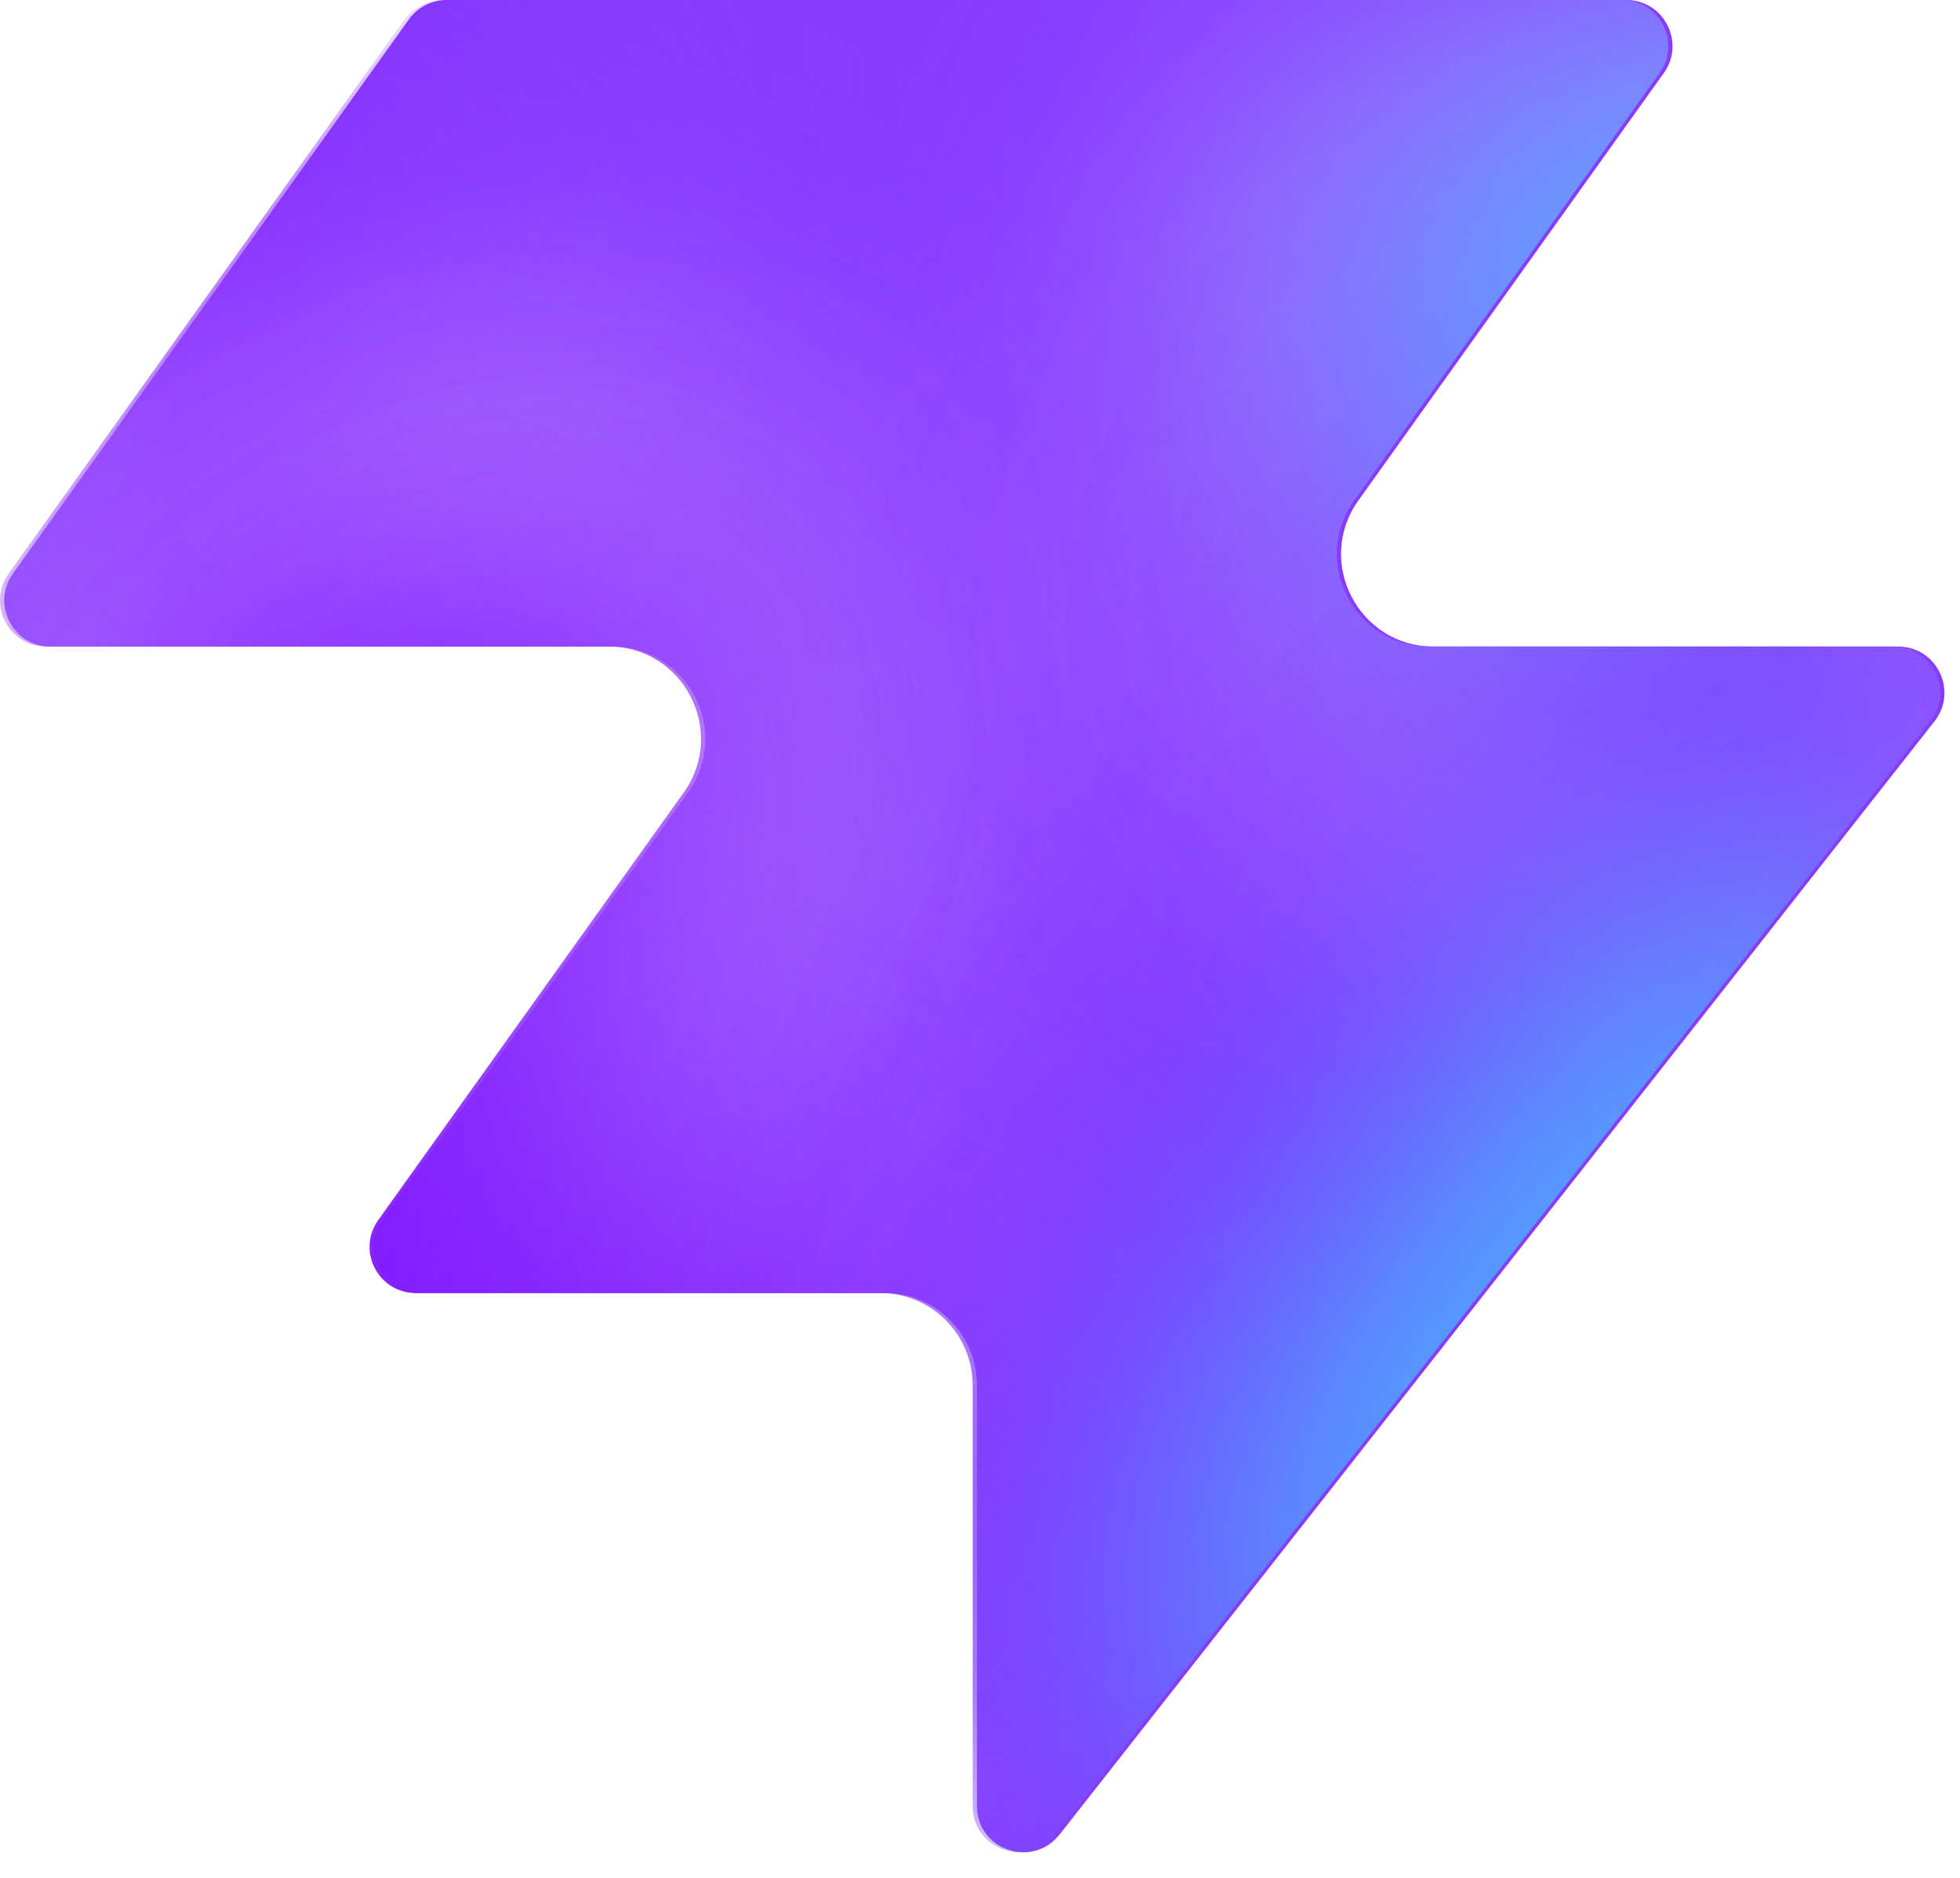
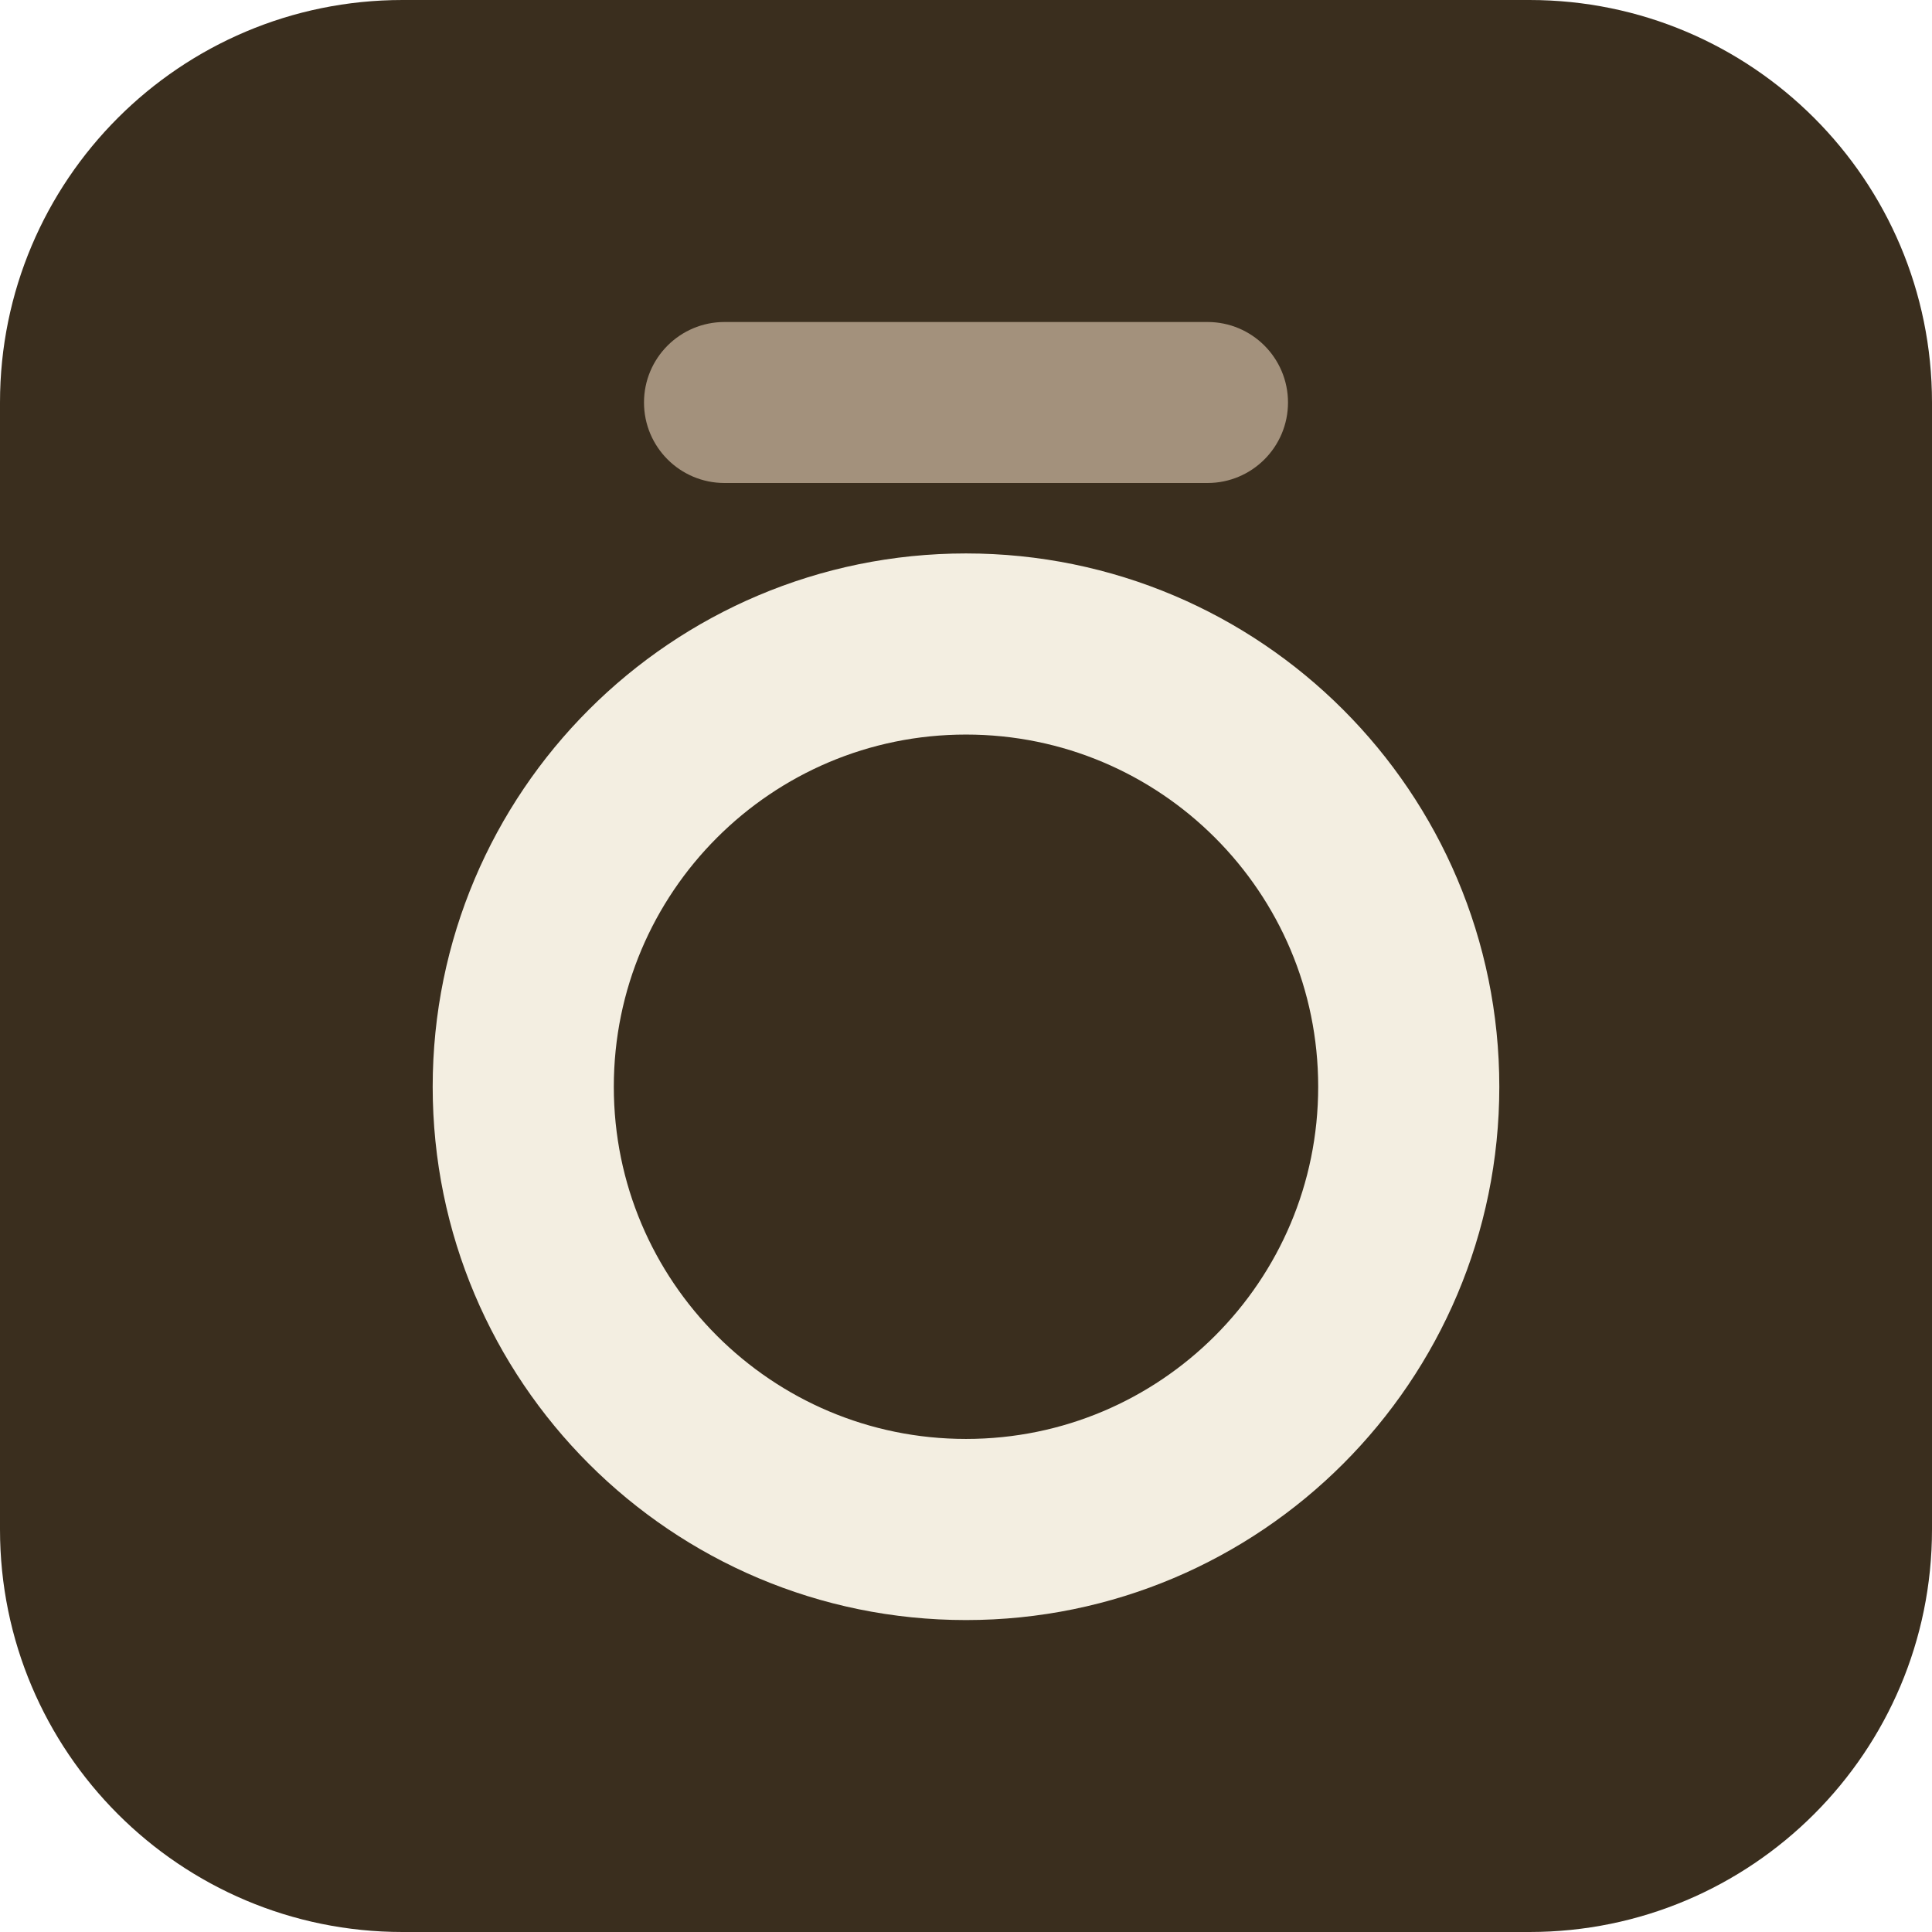
- <svg xmlns="http://www.w3.org/2000/svg" width="48" height="46" fill="none" viewBox="0 0 48 46">
-   <path fill="#863bff" d="M25.946 44.938c-.664.845-2.021.375-2.021-.698V33.937a2.26 2.26 0 0 0-2.262-2.262H10.287c-.92 0-1.456-1.04-.92-1.788l7.48-10.471c1.07-1.497 0-3.578-1.842-3.578H1.237c-.92 0-1.456-1.04-.92-1.788L10.013.474c.214-.297.556-.474.92-.474h28.894c.92 0 1.456 1.04.92 1.788l-7.48 10.471c-1.07 1.498 0 3.579 1.842 3.579h11.377c.943 0 1.473 1.088.89 1.83L25.947 44.94z" style="fill:#863bff;fill:color(display-p3 .525 .23 1);fill-opacity:1" />
-   <mask id="a" width="48" height="46" x="0" y="0" maskUnits="userSpaceOnUse" style="mask-type:alpha">
-     <path fill="#000" d="M25.842 44.938c-.664.844-2.021.375-2.021-.698V33.937a2.26 2.26 0 0 0-2.262-2.262H10.183c-.92 0-1.456-1.04-.92-1.788l7.48-10.471c1.07-1.498 0-3.579-1.842-3.579H1.133c-.92 0-1.456-1.04-.92-1.787L9.91.473c.214-.297.556-.474.92-.474h28.894c.92 0 1.456 1.04.92 1.788l-7.48 10.471c-1.07 1.498 0 3.578 1.842 3.578h11.377c.943 0 1.473 1.088.89 1.832L25.843 44.94z" style="fill:#000;fill-opacity:1" />
-   </mask>
-   <g mask="url(#a)">
-     <g filter="url(#b)">
-       <ellipse cx="5.508" cy="14.704" fill="#ede6ff" rx="5.508" ry="14.704" style="fill:#ede6ff;fill:color(display-p3 .927 .903 1);fill-opacity:1" transform="matrix(.00324 1 1 -.00324 -4.47 31.516)" />
-     </g>
-     <g filter="url(#c)">
-       <ellipse cx="10.399" cy="29.851" fill="#ede6ff" rx="10.399" ry="29.851" style="fill:#ede6ff;fill:color(display-p3 .927 .903 1);fill-opacity:1" transform="matrix(.00324 1 1 -.00324 -39.328 7.883)" />
-     </g>
-     <g filter="url(#d)">
-       <ellipse cx="5.508" cy="30.487" fill="#7e14ff" rx="5.508" ry="30.487" style="fill:#7e14ff;fill:color(display-p3 .492 .077 1);fill-opacity:1" transform="rotate(89.814 -25.913 -14.639)scale(1 -1)" />
-     </g>
-     <g filter="url(#e)">
-       <ellipse cx="5.508" cy="30.599" fill="#7e14ff" rx="5.508" ry="30.599" style="fill:#7e14ff;fill:color(display-p3 .492 .077 1);fill-opacity:1" transform="rotate(89.814 -32.644 -3.334)scale(1 -1)" />
-     </g>
-     <g filter="url(#f)">
-       <ellipse cx="5.508" cy="30.599" fill="#7e14ff" rx="5.508" ry="30.599" style="fill:#7e14ff;fill:color(display-p3 .492 .077 1);fill-opacity:1" transform="matrix(.00324 1 1 -.00324 -34.34 30.47)" />
-     </g>
-     <g filter="url(#g)">
-       <ellipse cx="14.072" cy="22.078" fill="#ede6ff" rx="14.072" ry="22.078" style="fill:#ede6ff;fill:color(display-p3 .927 .903 1);fill-opacity:1" transform="rotate(93.35 24.506 48.493)scale(-1 1)" />
-     </g>
-     <g filter="url(#h)">
-       <ellipse cx="3.47" cy="21.501" fill="#7e14ff" rx="3.47" ry="21.501" style="fill:#7e14ff;fill:color(display-p3 .492 .077 1);fill-opacity:1" transform="rotate(89.009 28.708 47.59)scale(-1 1)" />
-     </g>
-     <g filter="url(#i)">
-       <ellipse cx="3.47" cy="21.501" fill="#7e14ff" rx="3.47" ry="21.501" style="fill:#7e14ff;fill:color(display-p3 .492 .077 1);fill-opacity:1" transform="rotate(89.009 28.708 47.59)scale(-1 1)" />
-     </g>
-     <g filter="url(#j)">
-       <ellipse cx=".387" cy="8.972" fill="#7e14ff" rx="4.407" ry="29.108" style="fill:#7e14ff;fill:color(display-p3 .492 .077 1);fill-opacity:1" transform="rotate(39.51 .387 8.972)" />
-     </g>
-     <g filter="url(#k)">
-       <ellipse cx="47.523" cy="-6.092" fill="#7e14ff" rx="4.407" ry="29.108" style="fill:#7e14ff;fill:color(display-p3 .492 .077 1);fill-opacity:1" transform="rotate(37.892 47.523 -6.092)" />
-     </g>
-     <g filter="url(#l)">
-       <ellipse cx="41.412" cy="6.333" fill="#47bfff" rx="5.971" ry="9.665" style="fill:#47bfff;fill:color(display-p3 .28 .748 1);fill-opacity:1" transform="rotate(37.892 41.412 6.333)" />
-     </g>
-     <g filter="url(#m)">
-       <ellipse cx="-1.879" cy="38.332" fill="#7e14ff" rx="4.407" ry="29.108" style="fill:#7e14ff;fill:color(display-p3 .492 .077 1);fill-opacity:1" transform="rotate(37.892 -1.88 38.332)" />
-     </g>
-     <g filter="url(#n)">
-       <ellipse cx="-1.879" cy="38.332" fill="#7e14ff" rx="4.407" ry="29.108" style="fill:#7e14ff;fill:color(display-p3 .492 .077 1);fill-opacity:1" transform="rotate(37.892 -1.88 38.332)" />
-     </g>
-     <g filter="url(#o)">
-       <ellipse cx="35.651" cy="29.907" fill="#7e14ff" rx="4.407" ry="29.108" style="fill:#7e14ff;fill:color(display-p3 .492 .077 1);fill-opacity:1" transform="rotate(37.892 35.651 29.907)" />
-     </g>
-     <g filter="url(#p)">
-       <ellipse cx="38.418" cy="32.4" fill="#47bfff" rx="5.971" ry="15.297" style="fill:#47bfff;fill:color(display-p3 .28 .748 1);fill-opacity:1" transform="rotate(37.892 38.418 32.4)" />
-     </g>
-   </g>
-   <defs>
-     <filter id="b" width="60.045" height="41.654" x="-19.77" y="16.149" color-interpolation-filters="sRGB" filterUnits="userSpaceOnUse">
-       <feFlood flood-opacity="0" result="BackgroundImageFix" />
-       <feBlend in="SourceGraphic" in2="BackgroundImageFix" result="shape" />
-       <feGaussianBlur result="effect1_foregroundBlur_2002_17158" stdDeviation="7.659" />
-     </filter>
-     <filter id="c" width="90.34" height="51.437" x="-54.613" y="-7.533" color-interpolation-filters="sRGB" filterUnits="userSpaceOnUse">
-       <feFlood flood-opacity="0" result="BackgroundImageFix" />
-       <feBlend in="SourceGraphic" in2="BackgroundImageFix" result="shape" />
-       <feGaussianBlur result="effect1_foregroundBlur_2002_17158" stdDeviation="7.659" />
-     </filter>
-     <filter id="d" width="79.355" height="29.4" x="-49.64" y="2.03" color-interpolation-filters="sRGB" filterUnits="userSpaceOnUse">
-       <feFlood flood-opacity="0" result="BackgroundImageFix" />
-       <feBlend in="SourceGraphic" in2="BackgroundImageFix" result="shape" />
-       <feGaussianBlur result="effect1_foregroundBlur_2002_17158" stdDeviation="4.596" />
-     </filter>
-     <filter id="e" width="79.579" height="29.4" x="-45.045" y="20.029" color-interpolation-filters="sRGB" filterUnits="userSpaceOnUse">
-       <feFlood flood-opacity="0" result="BackgroundImageFix" />
-       <feBlend in="SourceGraphic" in2="BackgroundImageFix" result="shape" />
-       <feGaussianBlur result="effect1_foregroundBlur_2002_17158" stdDeviation="4.596" />
-     </filter>
-     <filter id="f" width="79.579" height="29.4" x="-43.513" y="21.178" color-interpolation-filters="sRGB" filterUnits="userSpaceOnUse">
-       <feFlood flood-opacity="0" result="BackgroundImageFix" />
-       <feBlend in="SourceGraphic" in2="BackgroundImageFix" result="shape" />
-       <feGaussianBlur result="effect1_foregroundBlur_2002_17158" stdDeviation="4.596" />
-     </filter>
-     <filter id="g" width="74.749" height="58.852" x="15.756" y="-17.901" color-interpolation-filters="sRGB" filterUnits="userSpaceOnUse">
-       <feFlood flood-opacity="0" result="BackgroundImageFix" />
-       <feBlend in="SourceGraphic" in2="BackgroundImageFix" result="shape" />
-       <feGaussianBlur result="effect1_foregroundBlur_2002_17158" stdDeviation="7.659" />
-     </filter>
-     <filter id="h" width="61.377" height="25.362" x="23.548" y="2.284" color-interpolation-filters="sRGB" filterUnits="userSpaceOnUse">
-       <feFlood flood-opacity="0" result="BackgroundImageFix" />
-       <feBlend in="SourceGraphic" in2="BackgroundImageFix" result="shape" />
-       <feGaussianBlur result="effect1_foregroundBlur_2002_17158" stdDeviation="4.596" />
-     </filter>
-     <filter id="i" width="61.377" height="25.362" x="23.548" y="2.284" color-interpolation-filters="sRGB" filterUnits="userSpaceOnUse">
-       <feFlood flood-opacity="0" result="BackgroundImageFix" />
-       <feBlend in="SourceGraphic" in2="BackgroundImageFix" result="shape" />
-       <feGaussianBlur result="effect1_foregroundBlur_2002_17158" stdDeviation="4.596" />
-     </filter>
-     <filter id="j" width="56.045" height="63.649" x="-27.636" y="-22.853" color-interpolation-filters="sRGB" filterUnits="userSpaceOnUse">
-       <feFlood flood-opacity="0" result="BackgroundImageFix" />
-       <feBlend in="SourceGraphic" in2="BackgroundImageFix" result="shape" />
-       <feGaussianBlur result="effect1_foregroundBlur_2002_17158" stdDeviation="4.596" />
-     </filter>
-     <filter id="k" width="54.814" height="64.646" x="20.116" y="-38.415" color-interpolation-filters="sRGB" filterUnits="userSpaceOnUse">
-       <feFlood flood-opacity="0" result="BackgroundImageFix" />
-       <feBlend in="SourceGraphic" in2="BackgroundImageFix" result="shape" />
-       <feGaussianBlur result="effect1_foregroundBlur_2002_17158" stdDeviation="4.596" />
-     </filter>
-     <filter id="l" width="33.541" height="35.313" x="24.641" y="-11.323" color-interpolation-filters="sRGB" filterUnits="userSpaceOnUse">
-       <feFlood flood-opacity="0" result="BackgroundImageFix" />
-       <feBlend in="SourceGraphic" in2="BackgroundImageFix" result="shape" />
-       <feGaussianBlur result="effect1_foregroundBlur_2002_17158" stdDeviation="4.596" />
-     </filter>
-     <filter id="m" width="54.814" height="64.646" x="-29.286" y="6.009" color-interpolation-filters="sRGB" filterUnits="userSpaceOnUse">
-       <feFlood flood-opacity="0" result="BackgroundImageFix" />
-       <feBlend in="SourceGraphic" in2="BackgroundImageFix" result="shape" />
-       <feGaussianBlur result="effect1_foregroundBlur_2002_17158" stdDeviation="4.596" />
-     </filter>
-     <filter id="n" width="54.814" height="64.646" x="-29.286" y="6.009" color-interpolation-filters="sRGB" filterUnits="userSpaceOnUse">
-       <feFlood flood-opacity="0" result="BackgroundImageFix" />
-       <feBlend in="SourceGraphic" in2="BackgroundImageFix" result="shape" />
-       <feGaussianBlur result="effect1_foregroundBlur_2002_17158" stdDeviation="4.596" />
-     </filter>
-     <filter id="o" width="54.814" height="64.646" x="8.244" y="-2.416" color-interpolation-filters="sRGB" filterUnits="userSpaceOnUse">
-       <feFlood flood-opacity="0" result="BackgroundImageFix" />
-       <feBlend in="SourceGraphic" in2="BackgroundImageFix" result="shape" />
-       <feGaussianBlur result="effect1_foregroundBlur_2002_17158" stdDeviation="4.596" />
-     </filter>
-     <filter id="p" width="39.409" height="43.623" x="18.713" y="10.588" color-interpolation-filters="sRGB" filterUnits="userSpaceOnUse">
-       <feFlood flood-opacity="0" result="BackgroundImageFix" />
-       <feBlend in="SourceGraphic" in2="BackgroundImageFix" result="shape" />
-       <feGaussianBlur result="effect1_foregroundBlur_2002_17158" stdDeviation="4.596" />
-     </filter>
-   </defs>
+ <svg xmlns="http://www.w3.org/2000/svg" viewBox="0 0 48 48" width="48" height="48" role="img" aria-label="ELATŌ">
+   <rect width="48" height="48" rx="10" fill="#3A2E1E" />
+   <circle cx="24" cy="27" r="11" fill="none" stroke="#F3EEE1" stroke-width="4.5" />
+   <rect x="16" y="8" width="16" height="4" rx="2" fill="#A3917C" />
</svg>
